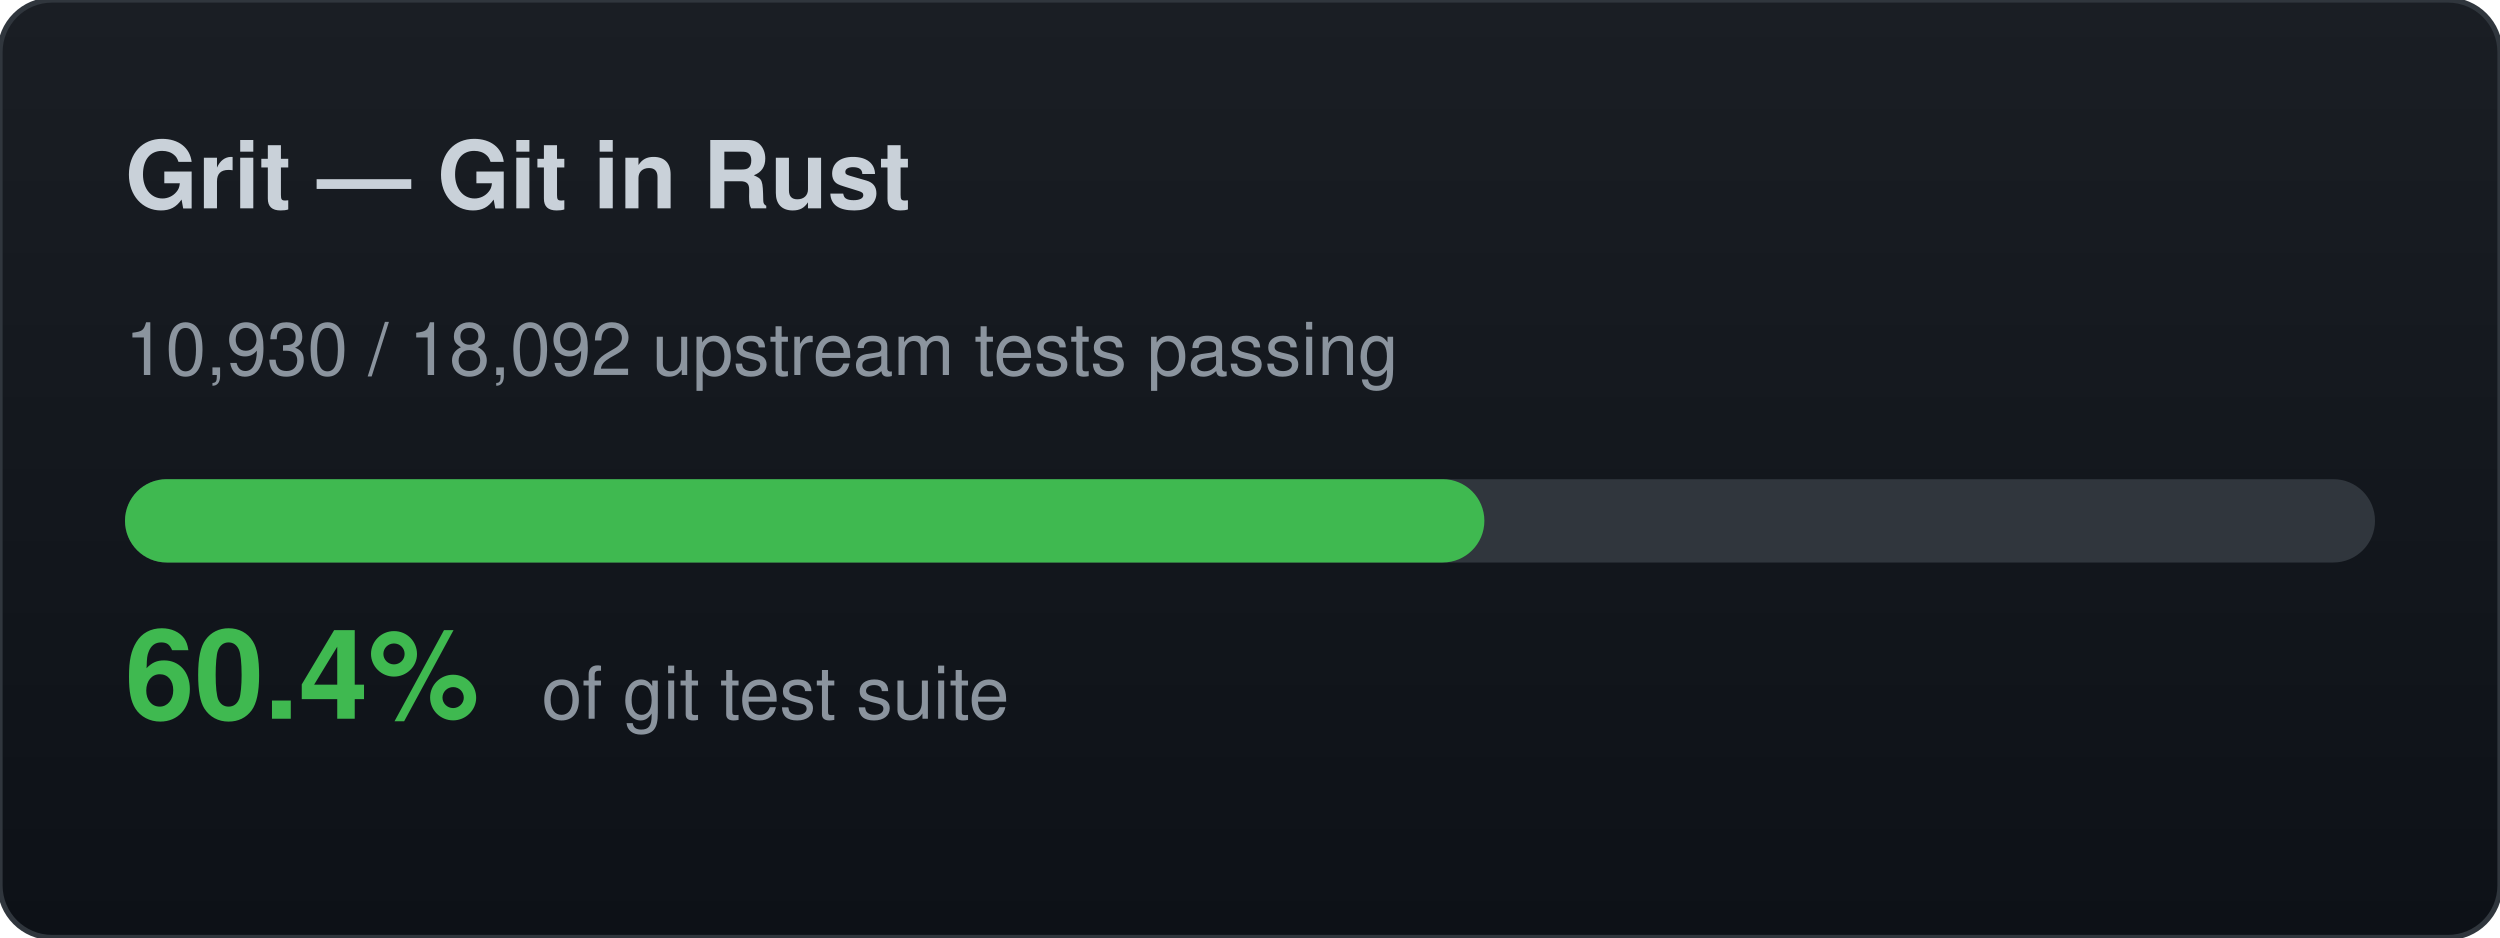
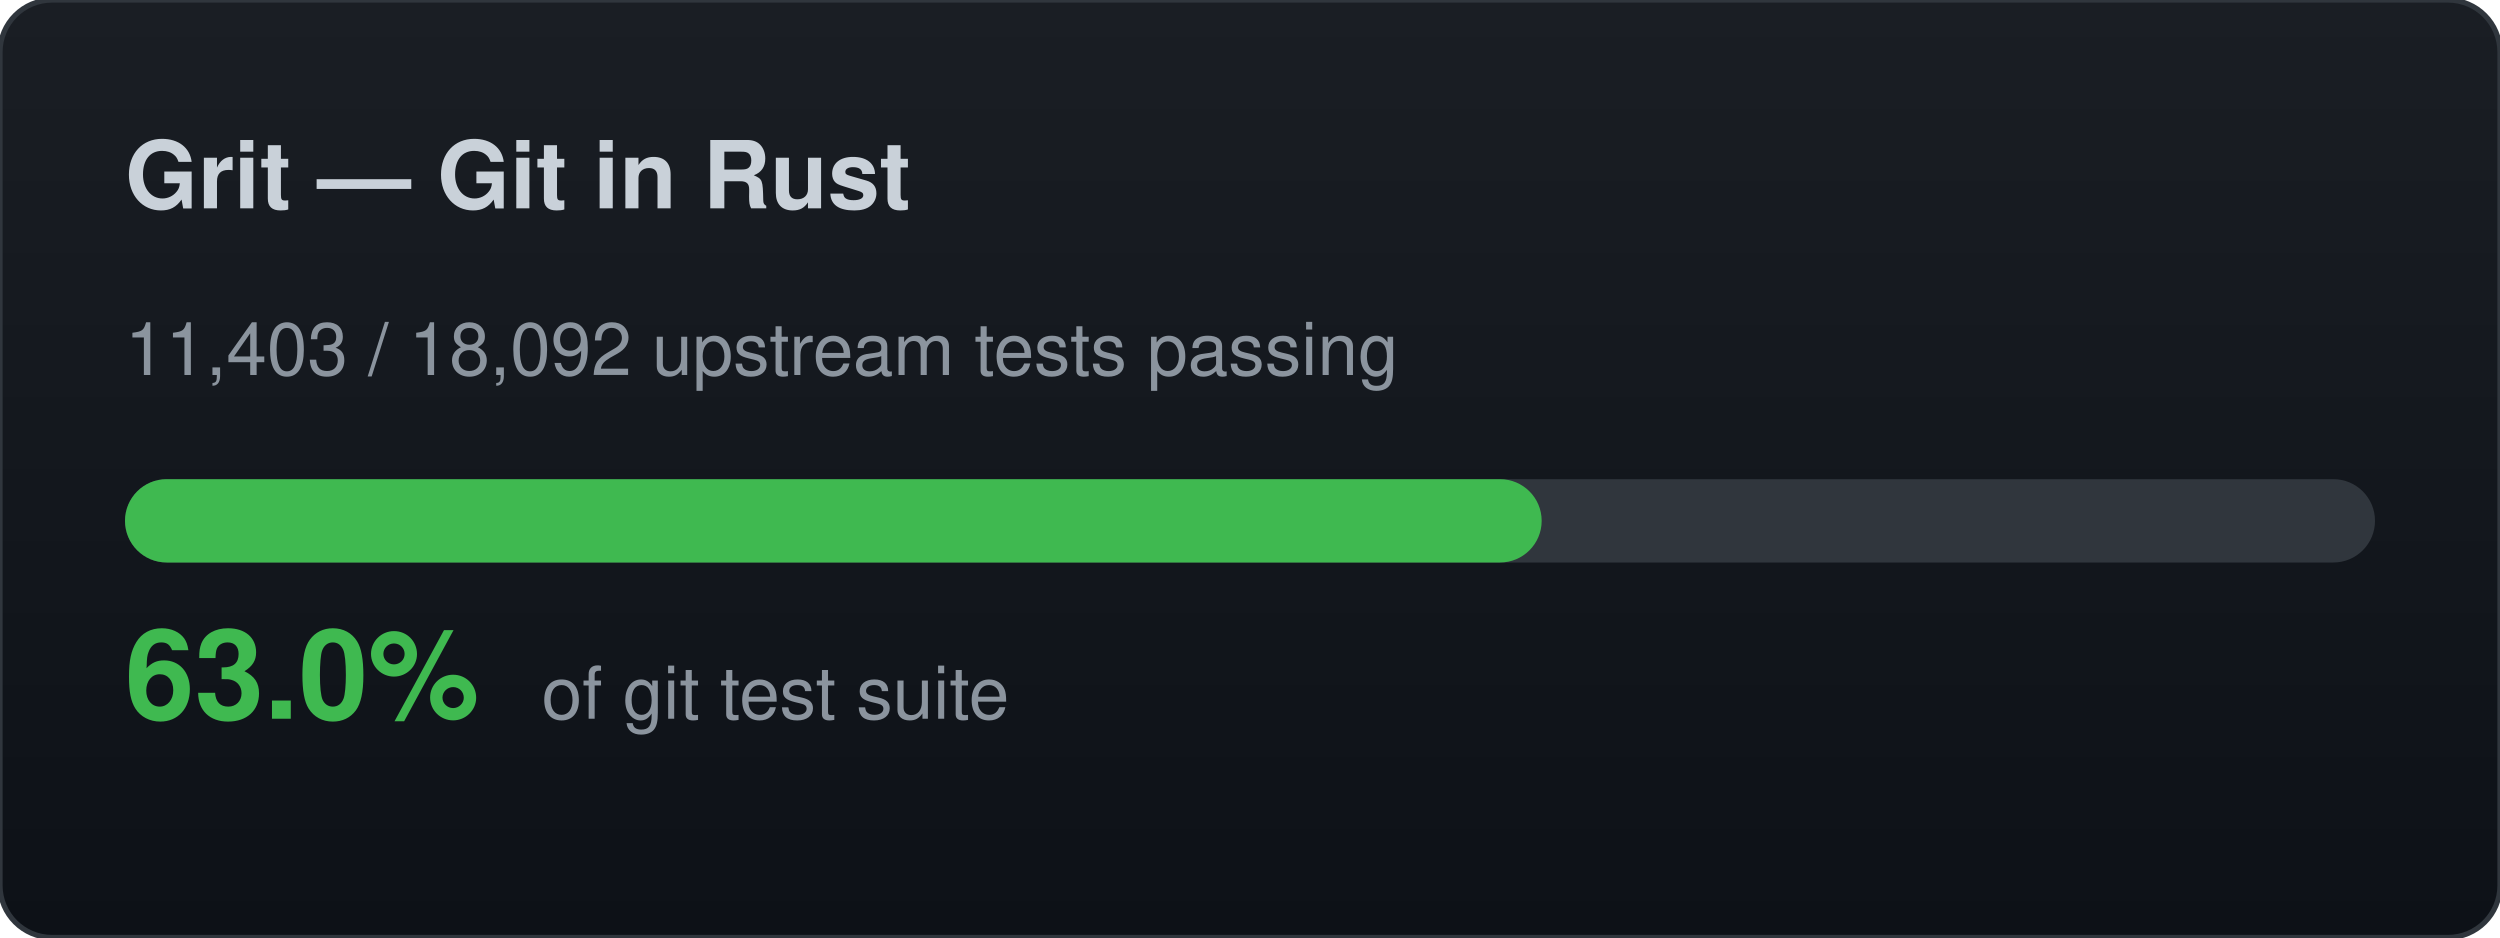
<svg xmlns="http://www.w3.org/2000/svg" width="480" height="180" viewBox="0 0 480 180">
  <defs>
    <linearGradient id="bg" x1="0" y1="0" x2="0" y2="1">
      <stop offset="0%" stop-color="#1a1e24" />
      <stop offset="100%" stop-color="#0d1117" />
    </linearGradient>
  </defs>
  <rect width="480" height="180" rx="10" fill="url(#bg)" stroke="#30363d" stroke-width="1" />
  <text x="24" y="40" font-family="-apple-system,BlinkMacSystemFont,Segoe UI,Helvetica,Arial,sans-serif" font-size="18" font-weight="700" fill="#c9d1d9">Grit — Git in Rust</text>
-   <text x="24" y="72" font-family="-apple-system,BlinkMacSystemFont,Segoe UI,Helvetica,Arial,sans-serif" font-size="14" fill="#8b949e">10,930 / 18,092 upstream tests passing</text>
+   <text x="24" y="72" font-family="-apple-system,BlinkMacSystemFont,Segoe UI,Helvetica,Arial,sans-serif" font-size="14" fill="#8b949e">11,403 / 18,092 upstream tests passing</text>
  <rect x="24" y="92" width="432" height="16" rx="8" fill="#30363d" />
-   <rect x="24" y="92" width="261" height="16" rx="8" fill="#3fb950" />
-   <text x="24" y="138" font-family="-apple-system,BlinkMacSystemFont,Segoe UI,Helvetica,Arial,sans-serif" font-size="24" font-weight="700" fill="#3fb950">60.4%</text>
+   <rect x="24" y="92" width="272" height="16" rx="8" fill="#3fb950" />
+   <text x="24" y="138" font-family="-apple-system,BlinkMacSystemFont,Segoe UI,Helvetica,Arial,sans-serif" font-size="24" font-weight="700" fill="#3fb950">63.0%</text>
  <text x="104" y="138" font-family="-apple-system,BlinkMacSystemFont,Segoe UI,Helvetica,Arial,sans-serif" font-size="14" fill="#8b949e">of git test suite</text>
</svg>
